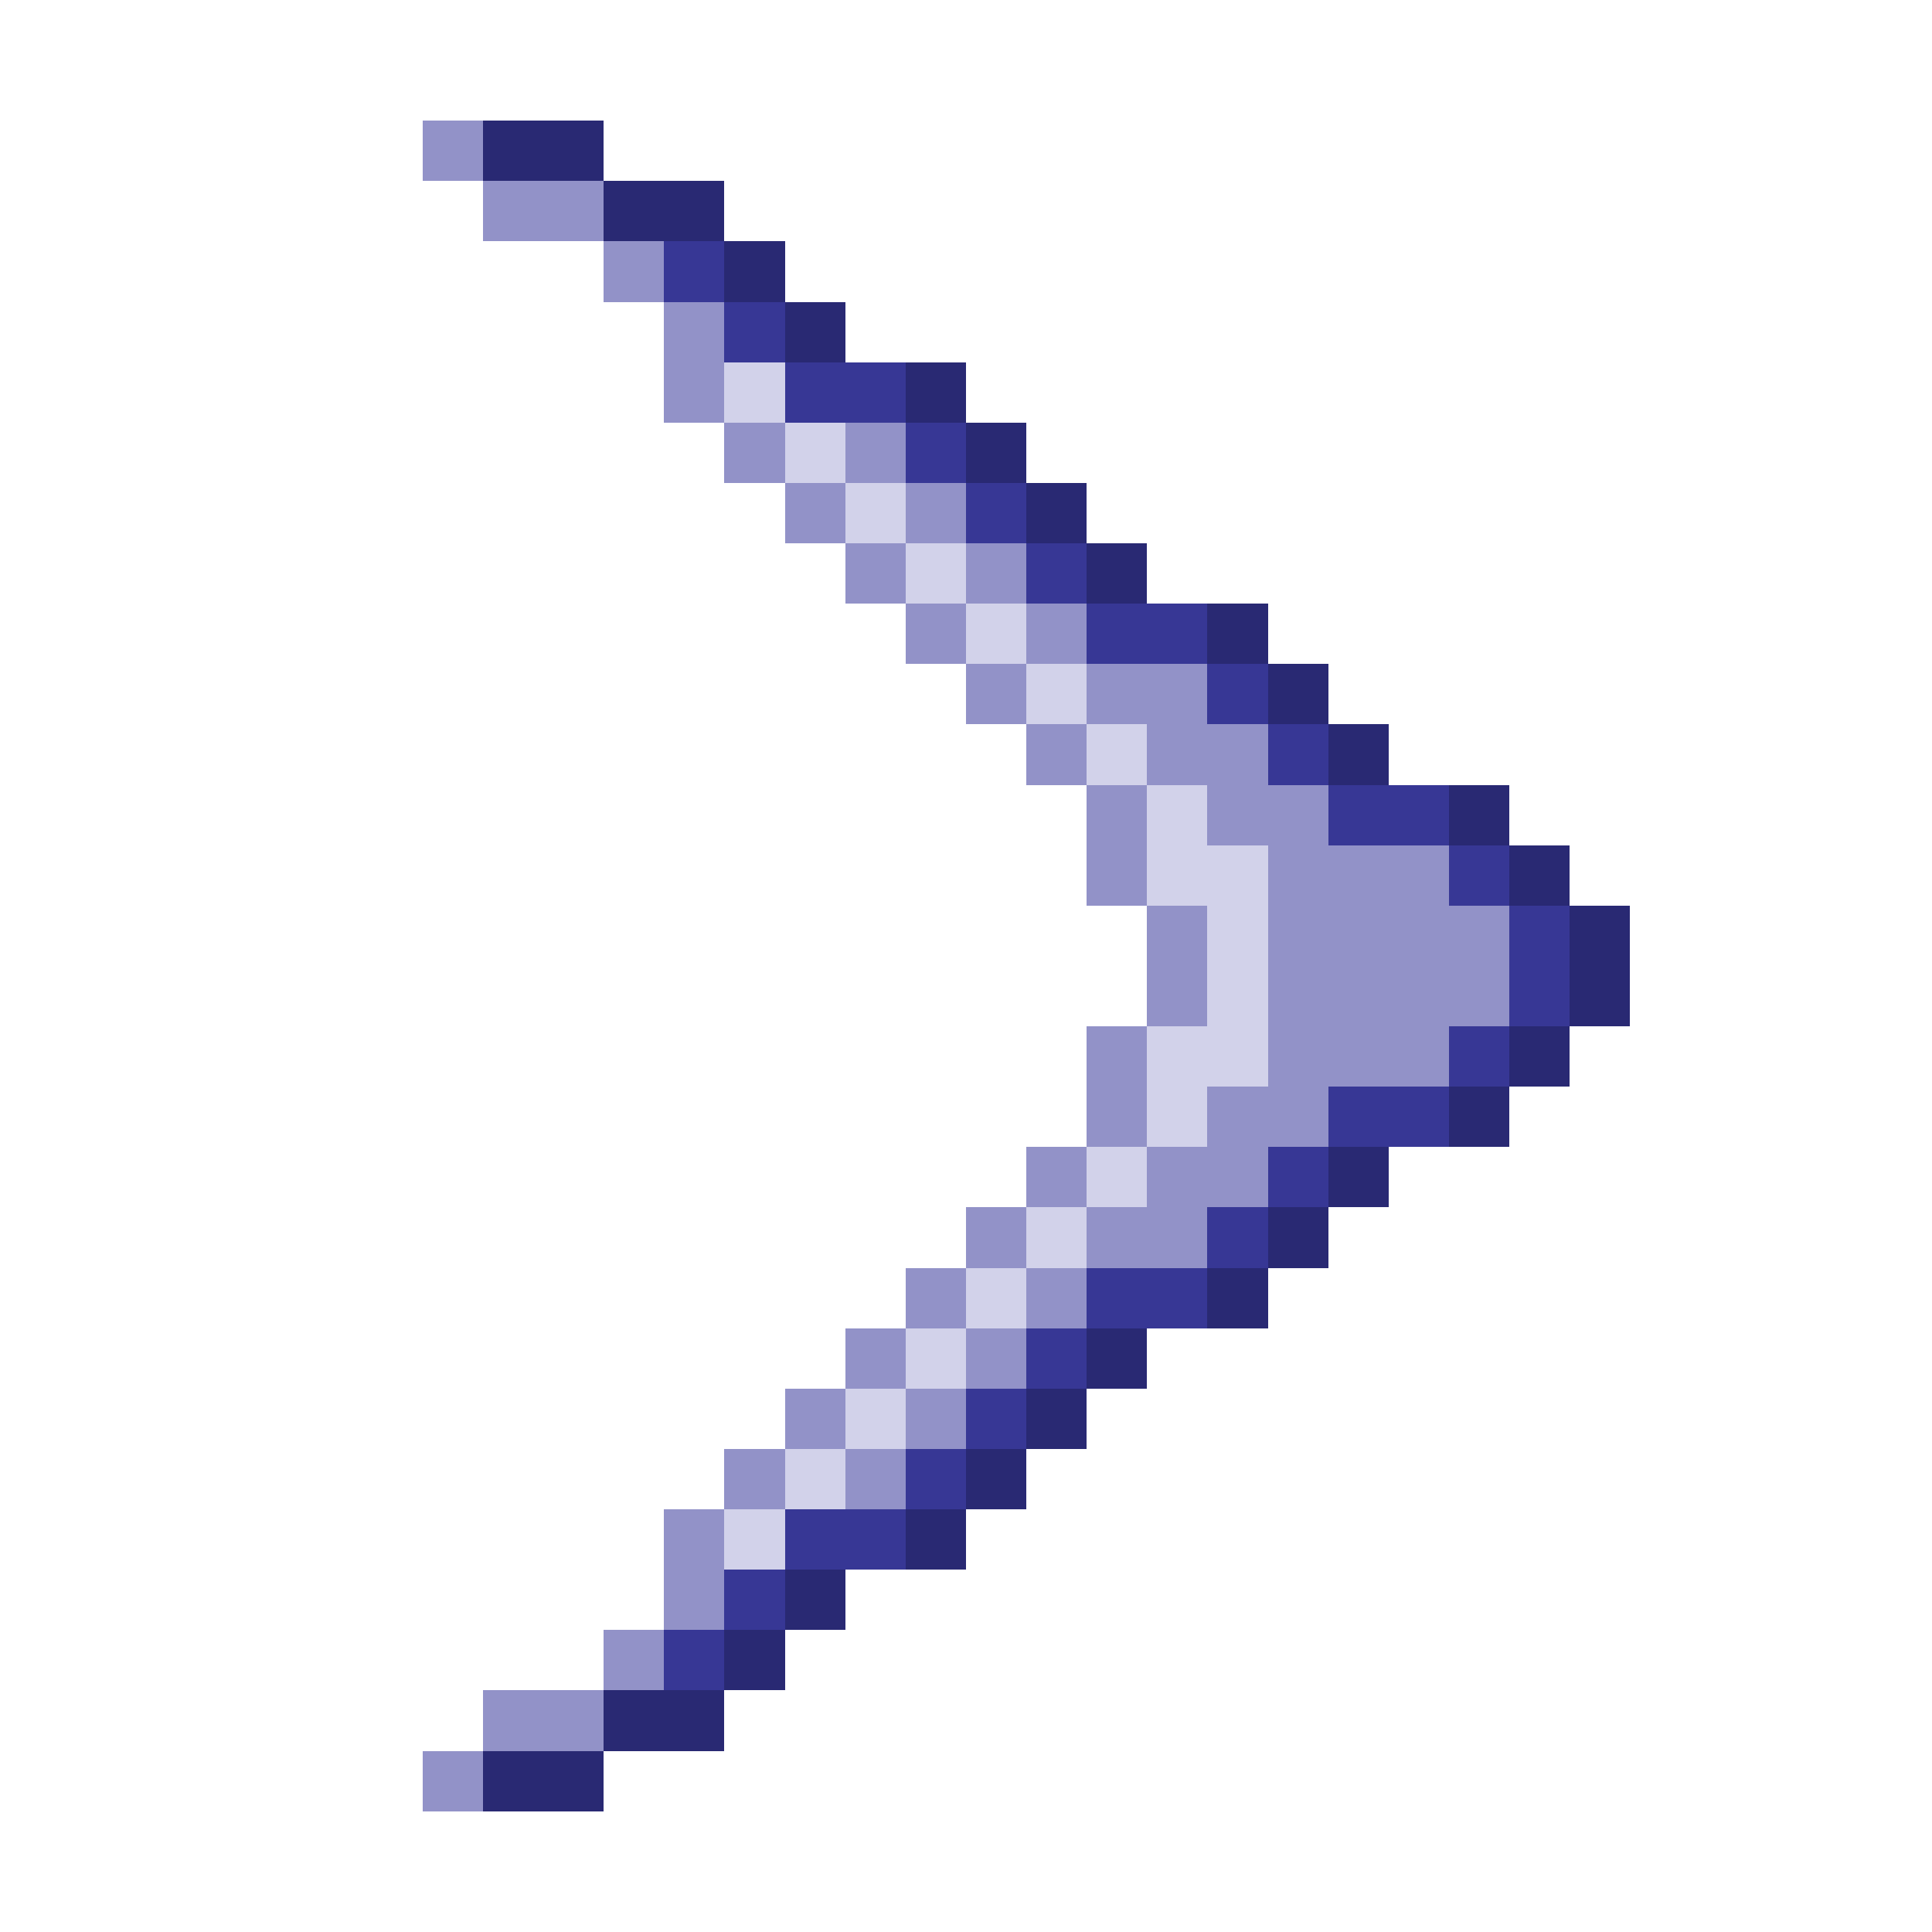
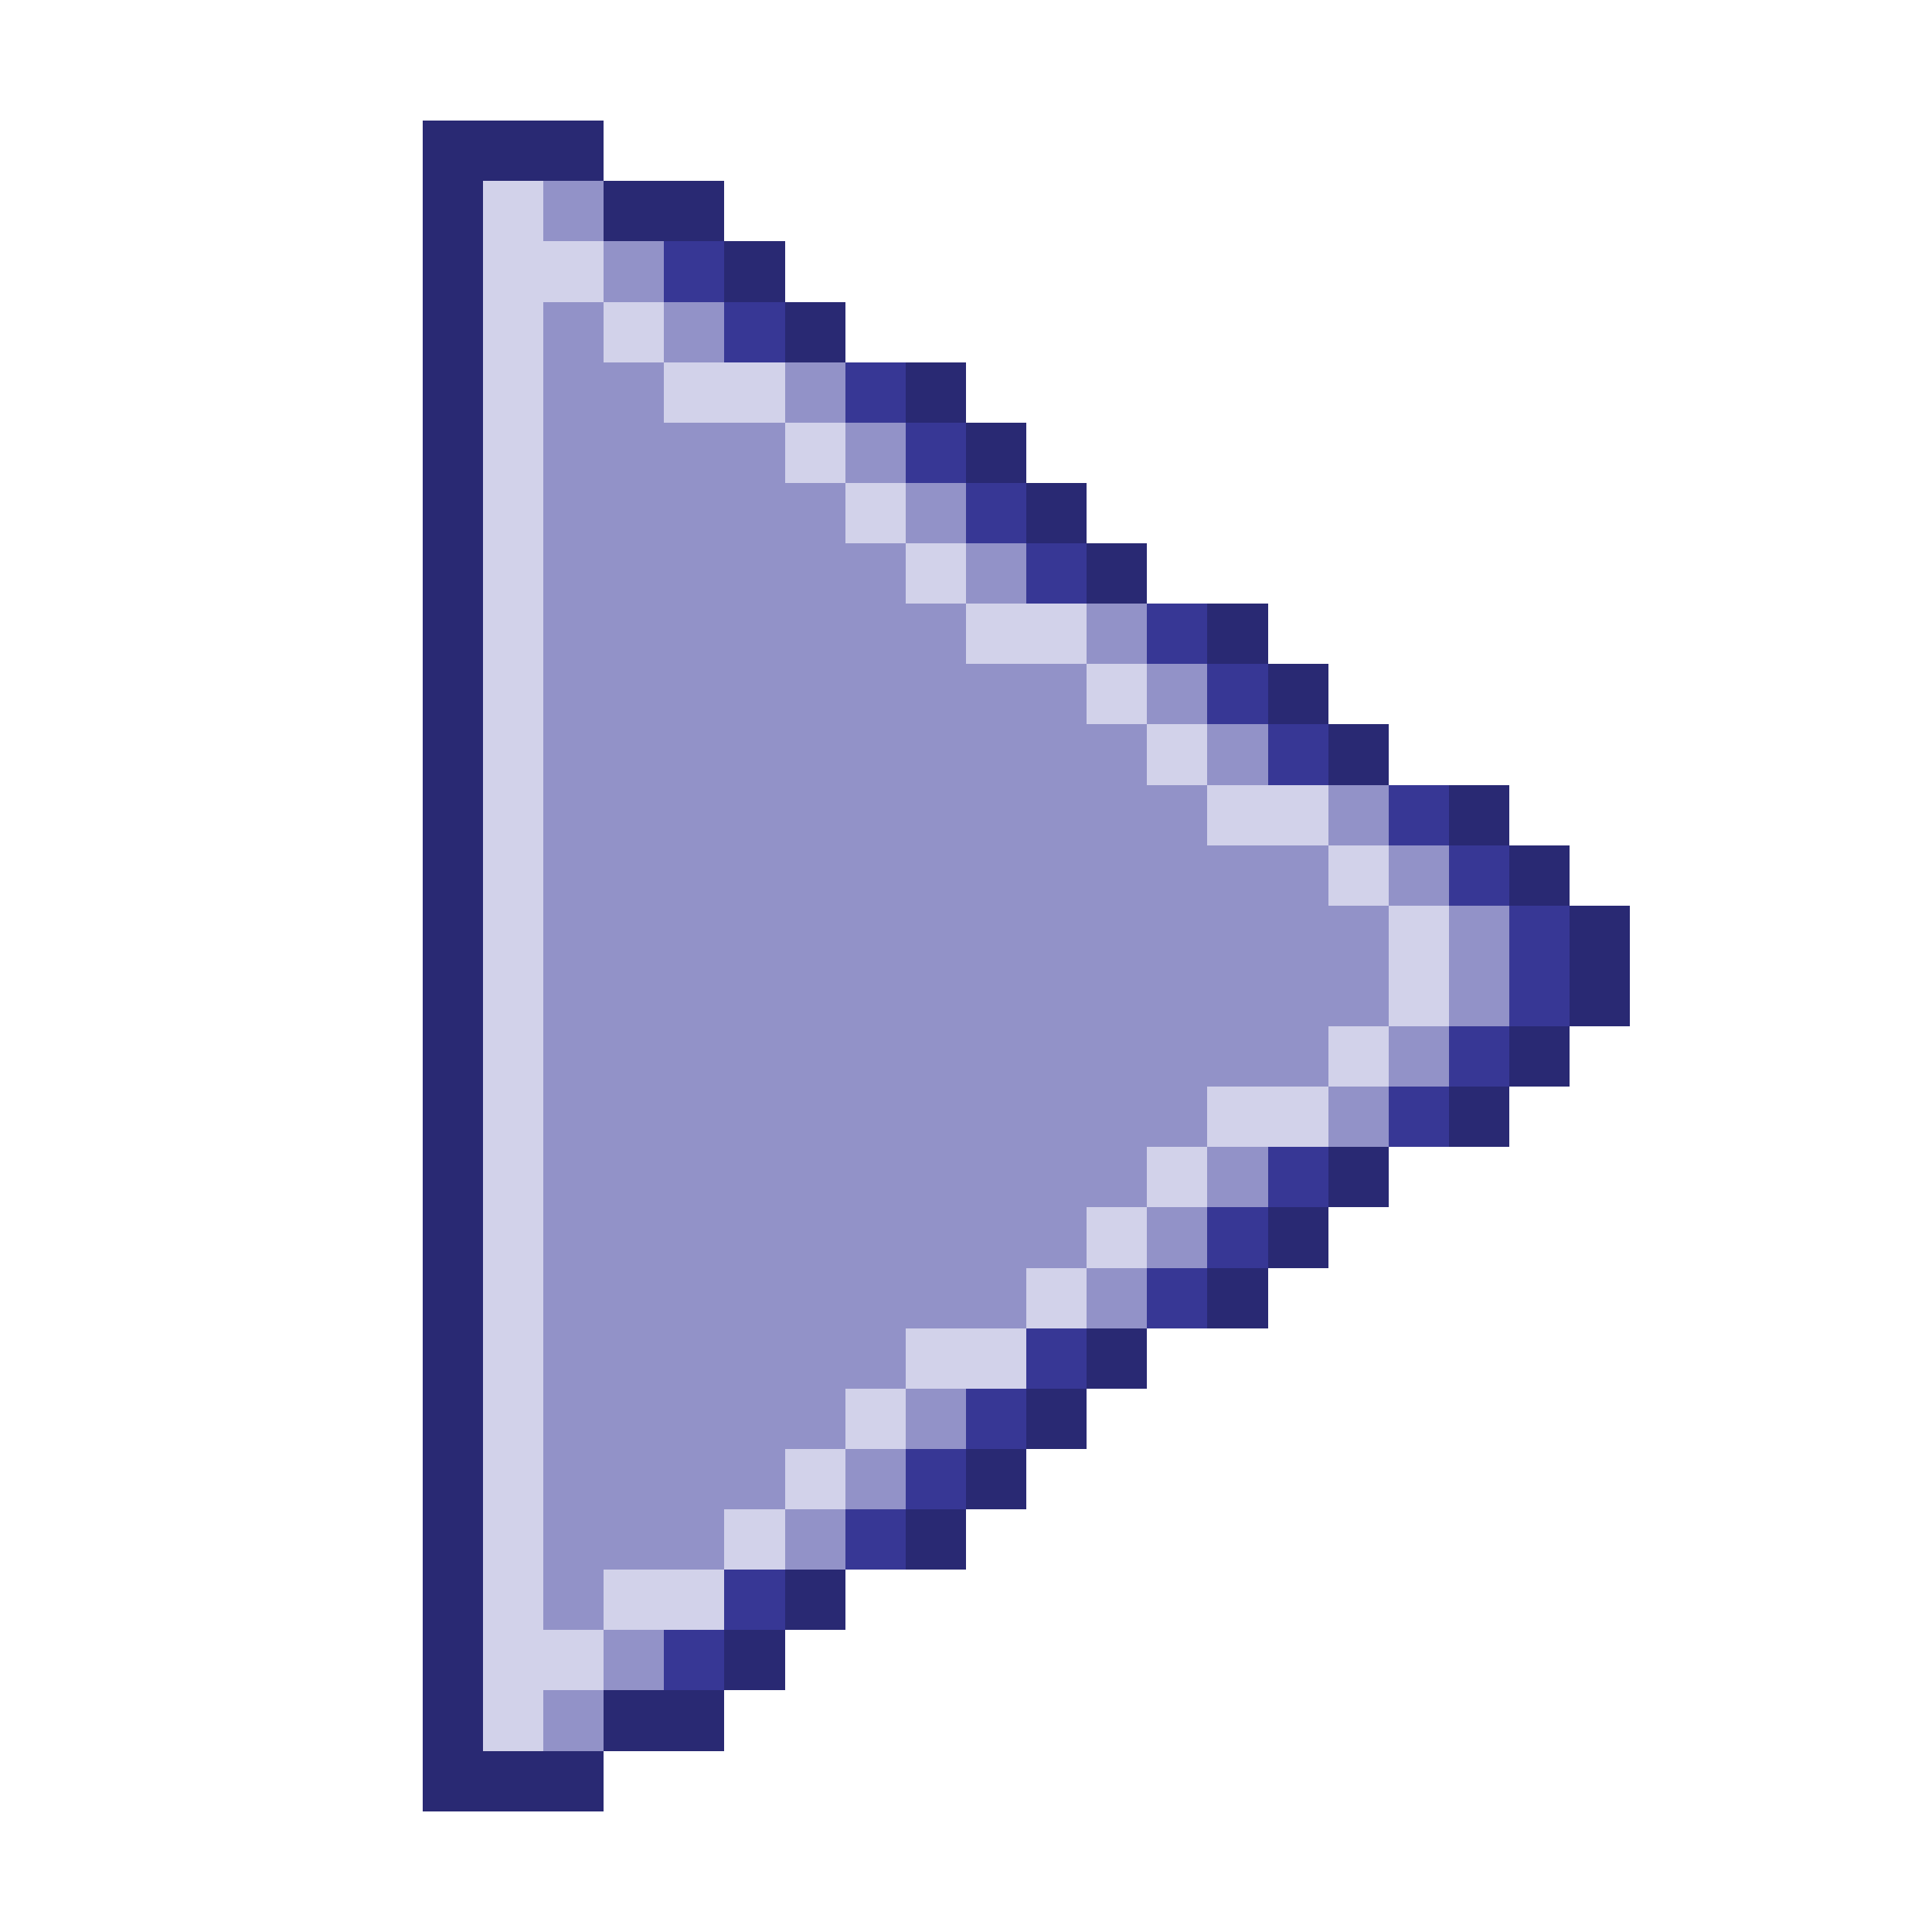
<svg xmlns="http://www.w3.org/2000/svg" version="1.1" width="32" height="32" shape-rendering="crispEdges">
-   <rect x="7" y="2" width="1" height="1" fill="#9292C8" />
+   <rect x="7" y="2" width="1" height="1" fill="#292973" />
  <rect x="8" y="2" width="1" height="1" fill="#292973" />
  <rect x="9" y="2" width="1" height="1" fill="#292973" />
-   <rect x="8" y="3" width="1" height="1" fill="#9292C8" />
+   <rect x="7" y="3" width="1" height="1" fill="#292973" />
+   <rect x="8" y="3" width="1" height="1" fill="#D2D2EA" />
  <rect x="9" y="3" width="1" height="1" fill="#9292C8" />
  <rect x="10" y="3" width="1" height="1" fill="#292973" />
  <rect x="11" y="3" width="1" height="1" fill="#292973" />
+   <rect x="7" y="4" width="1" height="1" fill="#292973" />
+   <rect x="8" y="4" width="1" height="1" fill="#D2D2EA" />
+   <rect x="9" y="4" width="1" height="1" fill="#D2D2EA" />
  <rect x="10" y="4" width="1" height="1" fill="#9292C8" />
  <rect x="11" y="4" width="1" height="1" fill="#373795" />
  <rect x="12" y="4" width="1" height="1" fill="#292973" />
+   <rect x="7" y="5" width="1" height="1" fill="#292973" />
+   <rect x="8" y="5" width="1" height="1" fill="#D2D2EA" />
+   <rect x="9" y="5" width="1" height="1" fill="#9292C8" />
+   <rect x="10" y="5" width="1" height="1" fill="#D2D2EA" />
  <rect x="11" y="5" width="1" height="1" fill="#9292C8" />
  <rect x="12" y="5" width="1" height="1" fill="#373795" />
  <rect x="13" y="5" width="1" height="1" fill="#292973" />
-   <rect x="11" y="6" width="1" height="1" fill="#9292C8" />
+   <rect x="7" y="6" width="1" height="1" fill="#292973" />
+   <rect x="8" y="6" width="1" height="1" fill="#D2D2EA" />
+   <rect x="9" y="6" width="1" height="1" fill="#9292C8" />
+   <rect x="10" y="6" width="1" height="1" fill="#9292C8" />
+   <rect x="11" y="6" width="1" height="1" fill="#D2D2EA" />
  <rect x="12" y="6" width="1" height="1" fill="#D2D2EA" />
-   <rect x="13" y="6" width="1" height="1" fill="#373795" />
+   <rect x="13" y="6" width="1" height="1" fill="#9292C8" />
  <rect x="14" y="6" width="1" height="1" fill="#373795" />
  <rect x="15" y="6" width="1" height="1" fill="#292973" />
+   <rect x="7" y="7" width="1" height="1" fill="#292973" />
+   <rect x="8" y="7" width="1" height="1" fill="#D2D2EA" />
+   <rect x="9" y="7" width="1" height="1" fill="#9292C8" />
+   <rect x="10" y="7" width="1" height="1" fill="#9292C8" />
+   <rect x="11" y="7" width="1" height="1" fill="#9292C8" />
  <rect x="12" y="7" width="1" height="1" fill="#9292C8" />
  <rect x="13" y="7" width="1" height="1" fill="#D2D2EA" />
  <rect x="14" y="7" width="1" height="1" fill="#9292C8" />
  <rect x="15" y="7" width="1" height="1" fill="#373795" />
  <rect x="16" y="7" width="1" height="1" fill="#292973" />
+   <rect x="7" y="8" width="1" height="1" fill="#292973" />
+   <rect x="8" y="8" width="1" height="1" fill="#D2D2EA" />
+   <rect x="9" y="8" width="1" height="1" fill="#9292C8" />
+   <rect x="10" y="8" width="1" height="1" fill="#9292C8" />
+   <rect x="11" y="8" width="1" height="1" fill="#9292C8" />
+   <rect x="12" y="8" width="1" height="1" fill="#9292C8" />
  <rect x="13" y="8" width="1" height="1" fill="#9292C8" />
  <rect x="14" y="8" width="1" height="1" fill="#D2D2EA" />
  <rect x="15" y="8" width="1" height="1" fill="#9292C8" />
  <rect x="16" y="8" width="1" height="1" fill="#373795" />
  <rect x="17" y="8" width="1" height="1" fill="#292973" />
+   <rect x="7" y="9" width="1" height="1" fill="#292973" />
+   <rect x="8" y="9" width="1" height="1" fill="#D2D2EA" />
+   <rect x="9" y="9" width="1" height="1" fill="#9292C8" />
+   <rect x="10" y="9" width="1" height="1" fill="#9292C8" />
+   <rect x="11" y="9" width="1" height="1" fill="#9292C8" />
+   <rect x="12" y="9" width="1" height="1" fill="#9292C8" />
+   <rect x="13" y="9" width="1" height="1" fill="#9292C8" />
  <rect x="14" y="9" width="1" height="1" fill="#9292C8" />
  <rect x="15" y="9" width="1" height="1" fill="#D2D2EA" />
  <rect x="16" y="9" width="1" height="1" fill="#9292C8" />
  <rect x="17" y="9" width="1" height="1" fill="#373795" />
  <rect x="18" y="9" width="1" height="1" fill="#292973" />
+   <rect x="7" y="10" width="1" height="1" fill="#292973" />
+   <rect x="8" y="10" width="1" height="1" fill="#D2D2EA" />
+   <rect x="9" y="10" width="1" height="1" fill="#9292C8" />
+   <rect x="10" y="10" width="1" height="1" fill="#9292C8" />
+   <rect x="11" y="10" width="1" height="1" fill="#9292C8" />
+   <rect x="12" y="10" width="1" height="1" fill="#9292C8" />
+   <rect x="13" y="10" width="1" height="1" fill="#9292C8" />
+   <rect x="14" y="10" width="1" height="1" fill="#9292C8" />
  <rect x="15" y="10" width="1" height="1" fill="#9292C8" />
  <rect x="16" y="10" width="1" height="1" fill="#D2D2EA" />
-   <rect x="17" y="10" width="1" height="1" fill="#9292C8" />
-   <rect x="18" y="10" width="1" height="1" fill="#373795" />
+   <rect x="17" y="10" width="1" height="1" fill="#D2D2EA" />
+   <rect x="18" y="10" width="1" height="1" fill="#9292C8" />
  <rect x="19" y="10" width="1" height="1" fill="#373795" />
  <rect x="20" y="10" width="1" height="1" fill="#292973" />
+   <rect x="7" y="11" width="1" height="1" fill="#292973" />
+   <rect x="8" y="11" width="1" height="1" fill="#D2D2EA" />
+   <rect x="9" y="11" width="1" height="1" fill="#9292C8" />
+   <rect x="10" y="11" width="1" height="1" fill="#9292C8" />
+   <rect x="11" y="11" width="1" height="1" fill="#9292C8" />
+   <rect x="12" y="11" width="1" height="1" fill="#9292C8" />
+   <rect x="13" y="11" width="1" height="1" fill="#9292C8" />
+   <rect x="14" y="11" width="1" height="1" fill="#9292C8" />
+   <rect x="15" y="11" width="1" height="1" fill="#9292C8" />
  <rect x="16" y="11" width="1" height="1" fill="#9292C8" />
-   <rect x="17" y="11" width="1" height="1" fill="#D2D2EA" />
-   <rect x="18" y="11" width="1" height="1" fill="#9292C8" />
+   <rect x="17" y="11" width="1" height="1" fill="#9292C8" />
+   <rect x="18" y="11" width="1" height="1" fill="#D2D2EA" />
  <rect x="19" y="11" width="1" height="1" fill="#9292C8" />
  <rect x="20" y="11" width="1" height="1" fill="#373795" />
  <rect x="21" y="11" width="1" height="1" fill="#292973" />
+   <rect x="7" y="12" width="1" height="1" fill="#292973" />
+   <rect x="8" y="12" width="1" height="1" fill="#D2D2EA" />
+   <rect x="9" y="12" width="1" height="1" fill="#9292C8" />
+   <rect x="10" y="12" width="1" height="1" fill="#9292C8" />
+   <rect x="11" y="12" width="1" height="1" fill="#9292C8" />
+   <rect x="12" y="12" width="1" height="1" fill="#9292C8" />
+   <rect x="13" y="12" width="1" height="1" fill="#9292C8" />
+   <rect x="14" y="12" width="1" height="1" fill="#9292C8" />
+   <rect x="15" y="12" width="1" height="1" fill="#9292C8" />
+   <rect x="16" y="12" width="1" height="1" fill="#9292C8" />
  <rect x="17" y="12" width="1" height="1" fill="#9292C8" />
-   <rect x="18" y="12" width="1" height="1" fill="#D2D2EA" />
-   <rect x="19" y="12" width="1" height="1" fill="#9292C8" />
+   <rect x="18" y="12" width="1" height="1" fill="#9292C8" />
+   <rect x="19" y="12" width="1" height="1" fill="#D2D2EA" />
  <rect x="20" y="12" width="1" height="1" fill="#9292C8" />
  <rect x="21" y="12" width="1" height="1" fill="#373795" />
  <rect x="22" y="12" width="1" height="1" fill="#292973" />
+   <rect x="7" y="13" width="1" height="1" fill="#292973" />
+   <rect x="8" y="13" width="1" height="1" fill="#D2D2EA" />
+   <rect x="9" y="13" width="1" height="1" fill="#9292C8" />
+   <rect x="10" y="13" width="1" height="1" fill="#9292C8" />
+   <rect x="11" y="13" width="1" height="1" fill="#9292C8" />
+   <rect x="12" y="13" width="1" height="1" fill="#9292C8" />
+   <rect x="13" y="13" width="1" height="1" fill="#9292C8" />
+   <rect x="14" y="13" width="1" height="1" fill="#9292C8" />
+   <rect x="15" y="13" width="1" height="1" fill="#9292C8" />
+   <rect x="16" y="13" width="1" height="1" fill="#9292C8" />
+   <rect x="17" y="13" width="1" height="1" fill="#9292C8" />
  <rect x="18" y="13" width="1" height="1" fill="#9292C8" />
-   <rect x="19" y="13" width="1" height="1" fill="#D2D2EA" />
-   <rect x="20" y="13" width="1" height="1" fill="#9292C8" />
-   <rect x="21" y="13" width="1" height="1" fill="#9292C8" />
-   <rect x="22" y="13" width="1" height="1" fill="#373795" />
+   <rect x="19" y="13" width="1" height="1" fill="#9292C8" />
+   <rect x="20" y="13" width="1" height="1" fill="#D2D2EA" />
+   <rect x="21" y="13" width="1" height="1" fill="#D2D2EA" />
+   <rect x="22" y="13" width="1" height="1" fill="#9292C8" />
  <rect x="23" y="13" width="1" height="1" fill="#373795" />
  <rect x="24" y="13" width="1" height="1" fill="#292973" />
+   <rect x="7" y="14" width="1" height="1" fill="#292973" />
+   <rect x="8" y="14" width="1" height="1" fill="#D2D2EA" />
+   <rect x="9" y="14" width="1" height="1" fill="#9292C8" />
+   <rect x="10" y="14" width="1" height="1" fill="#9292C8" />
+   <rect x="11" y="14" width="1" height="1" fill="#9292C8" />
+   <rect x="12" y="14" width="1" height="1" fill="#9292C8" />
+   <rect x="13" y="14" width="1" height="1" fill="#9292C8" />
+   <rect x="14" y="14" width="1" height="1" fill="#9292C8" />
+   <rect x="15" y="14" width="1" height="1" fill="#9292C8" />
+   <rect x="16" y="14" width="1" height="1" fill="#9292C8" />
+   <rect x="17" y="14" width="1" height="1" fill="#9292C8" />
  <rect x="18" y="14" width="1" height="1" fill="#9292C8" />
-   <rect x="19" y="14" width="1" height="1" fill="#D2D2EA" />
-   <rect x="20" y="14" width="1" height="1" fill="#D2D2EA" />
+   <rect x="19" y="14" width="1" height="1" fill="#9292C8" />
+   <rect x="20" y="14" width="1" height="1" fill="#9292C8" />
  <rect x="21" y="14" width="1" height="1" fill="#9292C8" />
-   <rect x="22" y="14" width="1" height="1" fill="#9292C8" />
+   <rect x="22" y="14" width="1" height="1" fill="#D2D2EA" />
  <rect x="23" y="14" width="1" height="1" fill="#9292C8" />
  <rect x="24" y="14" width="1" height="1" fill="#373795" />
  <rect x="25" y="14" width="1" height="1" fill="#292973" />
+   <rect x="7" y="15" width="1" height="1" fill="#292973" />
+   <rect x="8" y="15" width="1" height="1" fill="#D2D2EA" />
+   <rect x="9" y="15" width="1" height="1" fill="#9292C8" />
+   <rect x="10" y="15" width="1" height="1" fill="#9292C8" />
+   <rect x="11" y="15" width="1" height="1" fill="#9292C8" />
+   <rect x="12" y="15" width="1" height="1" fill="#9292C8" />
+   <rect x="13" y="15" width="1" height="1" fill="#9292C8" />
+   <rect x="14" y="15" width="1" height="1" fill="#9292C8" />
+   <rect x="15" y="15" width="1" height="1" fill="#9292C8" />
+   <rect x="16" y="15" width="1" height="1" fill="#9292C8" />
+   <rect x="17" y="15" width="1" height="1" fill="#9292C8" />
+   <rect x="18" y="15" width="1" height="1" fill="#9292C8" />
  <rect x="19" y="15" width="1" height="1" fill="#9292C8" />
-   <rect x="20" y="15" width="1" height="1" fill="#D2D2EA" />
+   <rect x="20" y="15" width="1" height="1" fill="#9292C8" />
  <rect x="21" y="15" width="1" height="1" fill="#9292C8" />
  <rect x="22" y="15" width="1" height="1" fill="#9292C8" />
-   <rect x="23" y="15" width="1" height="1" fill="#9292C8" />
+   <rect x="23" y="15" width="1" height="1" fill="#D2D2EA" />
  <rect x="24" y="15" width="1" height="1" fill="#9292C8" />
  <rect x="25" y="15" width="1" height="1" fill="#373795" />
  <rect x="26" y="15" width="1" height="1" fill="#292973" />
+   <rect x="7" y="16" width="1" height="1" fill="#292973" />
+   <rect x="8" y="16" width="1" height="1" fill="#D2D2EA" />
+   <rect x="9" y="16" width="1" height="1" fill="#9292C8" />
+   <rect x="10" y="16" width="1" height="1" fill="#9292C8" />
+   <rect x="11" y="16" width="1" height="1" fill="#9292C8" />
+   <rect x="12" y="16" width="1" height="1" fill="#9292C8" />
+   <rect x="13" y="16" width="1" height="1" fill="#9292C8" />
+   <rect x="14" y="16" width="1" height="1" fill="#9292C8" />
+   <rect x="15" y="16" width="1" height="1" fill="#9292C8" />
+   <rect x="16" y="16" width="1" height="1" fill="#9292C8" />
+   <rect x="17" y="16" width="1" height="1" fill="#9292C8" />
+   <rect x="18" y="16" width="1" height="1" fill="#9292C8" />
  <rect x="19" y="16" width="1" height="1" fill="#9292C8" />
-   <rect x="20" y="16" width="1" height="1" fill="#D2D2EA" />
+   <rect x="20" y="16" width="1" height="1" fill="#9292C8" />
  <rect x="21" y="16" width="1" height="1" fill="#9292C8" />
  <rect x="22" y="16" width="1" height="1" fill="#9292C8" />
-   <rect x="23" y="16" width="1" height="1" fill="#9292C8" />
+   <rect x="23" y="16" width="1" height="1" fill="#D2D2EA" />
  <rect x="24" y="16" width="1" height="1" fill="#9292C8" />
  <rect x="25" y="16" width="1" height="1" fill="#373795" />
  <rect x="26" y="16" width="1" height="1" fill="#292973" />
+   <rect x="7" y="17" width="1" height="1" fill="#292973" />
+   <rect x="8" y="17" width="1" height="1" fill="#D2D2EA" />
+   <rect x="9" y="17" width="1" height="1" fill="#9292C8" />
+   <rect x="10" y="17" width="1" height="1" fill="#9292C8" />
+   <rect x="11" y="17" width="1" height="1" fill="#9292C8" />
+   <rect x="12" y="17" width="1" height="1" fill="#9292C8" />
+   <rect x="13" y="17" width="1" height="1" fill="#9292C8" />
+   <rect x="14" y="17" width="1" height="1" fill="#9292C8" />
+   <rect x="15" y="17" width="1" height="1" fill="#9292C8" />
+   <rect x="16" y="17" width="1" height="1" fill="#9292C8" />
+   <rect x="17" y="17" width="1" height="1" fill="#9292C8" />
  <rect x="18" y="17" width="1" height="1" fill="#9292C8" />
-   <rect x="19" y="17" width="1" height="1" fill="#D2D2EA" />
-   <rect x="20" y="17" width="1" height="1" fill="#D2D2EA" />
+   <rect x="19" y="17" width="1" height="1" fill="#9292C8" />
+   <rect x="20" y="17" width="1" height="1" fill="#9292C8" />
  <rect x="21" y="17" width="1" height="1" fill="#9292C8" />
-   <rect x="22" y="17" width="1" height="1" fill="#9292C8" />
+   <rect x="22" y="17" width="1" height="1" fill="#D2D2EA" />
  <rect x="23" y="17" width="1" height="1" fill="#9292C8" />
  <rect x="24" y="17" width="1" height="1" fill="#373795" />
  <rect x="25" y="17" width="1" height="1" fill="#292973" />
+   <rect x="7" y="18" width="1" height="1" fill="#292973" />
+   <rect x="8" y="18" width="1" height="1" fill="#D2D2EA" />
+   <rect x="9" y="18" width="1" height="1" fill="#9292C8" />
+   <rect x="10" y="18" width="1" height="1" fill="#9292C8" />
+   <rect x="11" y="18" width="1" height="1" fill="#9292C8" />
+   <rect x="12" y="18" width="1" height="1" fill="#9292C8" />
+   <rect x="13" y="18" width="1" height="1" fill="#9292C8" />
+   <rect x="14" y="18" width="1" height="1" fill="#9292C8" />
+   <rect x="15" y="18" width="1" height="1" fill="#9292C8" />
+   <rect x="16" y="18" width="1" height="1" fill="#9292C8" />
+   <rect x="17" y="18" width="1" height="1" fill="#9292C8" />
  <rect x="18" y="18" width="1" height="1" fill="#9292C8" />
-   <rect x="19" y="18" width="1" height="1" fill="#D2D2EA" />
-   <rect x="20" y="18" width="1" height="1" fill="#9292C8" />
-   <rect x="21" y="18" width="1" height="1" fill="#9292C8" />
-   <rect x="22" y="18" width="1" height="1" fill="#373795" />
+   <rect x="19" y="18" width="1" height="1" fill="#9292C8" />
+   <rect x="20" y="18" width="1" height="1" fill="#D2D2EA" />
+   <rect x="21" y="18" width="1" height="1" fill="#D2D2EA" />
+   <rect x="22" y="18" width="1" height="1" fill="#9292C8" />
  <rect x="23" y="18" width="1" height="1" fill="#373795" />
  <rect x="24" y="18" width="1" height="1" fill="#292973" />
+   <rect x="7" y="19" width="1" height="1" fill="#292973" />
+   <rect x="8" y="19" width="1" height="1" fill="#D2D2EA" />
+   <rect x="9" y="19" width="1" height="1" fill="#9292C8" />
+   <rect x="10" y="19" width="1" height="1" fill="#9292C8" />
+   <rect x="11" y="19" width="1" height="1" fill="#9292C8" />
+   <rect x="12" y="19" width="1" height="1" fill="#9292C8" />
+   <rect x="13" y="19" width="1" height="1" fill="#9292C8" />
+   <rect x="14" y="19" width="1" height="1" fill="#9292C8" />
+   <rect x="15" y="19" width="1" height="1" fill="#9292C8" />
+   <rect x="16" y="19" width="1" height="1" fill="#9292C8" />
  <rect x="17" y="19" width="1" height="1" fill="#9292C8" />
-   <rect x="18" y="19" width="1" height="1" fill="#D2D2EA" />
-   <rect x="19" y="19" width="1" height="1" fill="#9292C8" />
+   <rect x="18" y="19" width="1" height="1" fill="#9292C8" />
+   <rect x="19" y="19" width="1" height="1" fill="#D2D2EA" />
  <rect x="20" y="19" width="1" height="1" fill="#9292C8" />
  <rect x="21" y="19" width="1" height="1" fill="#373795" />
  <rect x="22" y="19" width="1" height="1" fill="#292973" />
+   <rect x="7" y="20" width="1" height="1" fill="#292973" />
+   <rect x="8" y="20" width="1" height="1" fill="#D2D2EA" />
+   <rect x="9" y="20" width="1" height="1" fill="#9292C8" />
+   <rect x="10" y="20" width="1" height="1" fill="#9292C8" />
+   <rect x="11" y="20" width="1" height="1" fill="#9292C8" />
+   <rect x="12" y="20" width="1" height="1" fill="#9292C8" />
+   <rect x="13" y="20" width="1" height="1" fill="#9292C8" />
+   <rect x="14" y="20" width="1" height="1" fill="#9292C8" />
+   <rect x="15" y="20" width="1" height="1" fill="#9292C8" />
  <rect x="16" y="20" width="1" height="1" fill="#9292C8" />
-   <rect x="17" y="20" width="1" height="1" fill="#D2D2EA" />
-   <rect x="18" y="20" width="1" height="1" fill="#9292C8" />
+   <rect x="17" y="20" width="1" height="1" fill="#9292C8" />
+   <rect x="18" y="20" width="1" height="1" fill="#D2D2EA" />
  <rect x="19" y="20" width="1" height="1" fill="#9292C8" />
  <rect x="20" y="20" width="1" height="1" fill="#373795" />
  <rect x="21" y="20" width="1" height="1" fill="#292973" />
+   <rect x="7" y="21" width="1" height="1" fill="#292973" />
+   <rect x="8" y="21" width="1" height="1" fill="#D2D2EA" />
+   <rect x="9" y="21" width="1" height="1" fill="#9292C8" />
+   <rect x="10" y="21" width="1" height="1" fill="#9292C8" />
+   <rect x="11" y="21" width="1" height="1" fill="#9292C8" />
+   <rect x="12" y="21" width="1" height="1" fill="#9292C8" />
+   <rect x="13" y="21" width="1" height="1" fill="#9292C8" />
+   <rect x="14" y="21" width="1" height="1" fill="#9292C8" />
  <rect x="15" y="21" width="1" height="1" fill="#9292C8" />
-   <rect x="16" y="21" width="1" height="1" fill="#D2D2EA" />
-   <rect x="17" y="21" width="1" height="1" fill="#9292C8" />
-   <rect x="18" y="21" width="1" height="1" fill="#373795" />
+   <rect x="16" y="21" width="1" height="1" fill="#9292C8" />
+   <rect x="17" y="21" width="1" height="1" fill="#D2D2EA" />
+   <rect x="18" y="21" width="1" height="1" fill="#9292C8" />
  <rect x="19" y="21" width="1" height="1" fill="#373795" />
  <rect x="20" y="21" width="1" height="1" fill="#292973" />
+   <rect x="7" y="22" width="1" height="1" fill="#292973" />
+   <rect x="8" y="22" width="1" height="1" fill="#D2D2EA" />
+   <rect x="9" y="22" width="1" height="1" fill="#9292C8" />
+   <rect x="10" y="22" width="1" height="1" fill="#9292C8" />
+   <rect x="11" y="22" width="1" height="1" fill="#9292C8" />
+   <rect x="12" y="22" width="1" height="1" fill="#9292C8" />
+   <rect x="13" y="22" width="1" height="1" fill="#9292C8" />
  <rect x="14" y="22" width="1" height="1" fill="#9292C8" />
  <rect x="15" y="22" width="1" height="1" fill="#D2D2EA" />
-   <rect x="16" y="22" width="1" height="1" fill="#9292C8" />
+   <rect x="16" y="22" width="1" height="1" fill="#D2D2EA" />
  <rect x="17" y="22" width="1" height="1" fill="#373795" />
  <rect x="18" y="22" width="1" height="1" fill="#292973" />
+   <rect x="7" y="23" width="1" height="1" fill="#292973" />
+   <rect x="8" y="23" width="1" height="1" fill="#D2D2EA" />
+   <rect x="9" y="23" width="1" height="1" fill="#9292C8" />
+   <rect x="10" y="23" width="1" height="1" fill="#9292C8" />
+   <rect x="11" y="23" width="1" height="1" fill="#9292C8" />
+   <rect x="12" y="23" width="1" height="1" fill="#9292C8" />
  <rect x="13" y="23" width="1" height="1" fill="#9292C8" />
  <rect x="14" y="23" width="1" height="1" fill="#D2D2EA" />
  <rect x="15" y="23" width="1" height="1" fill="#9292C8" />
  <rect x="16" y="23" width="1" height="1" fill="#373795" />
  <rect x="17" y="23" width="1" height="1" fill="#292973" />
+   <rect x="7" y="24" width="1" height="1" fill="#292973" />
+   <rect x="8" y="24" width="1" height="1" fill="#D2D2EA" />
+   <rect x="9" y="24" width="1" height="1" fill="#9292C8" />
+   <rect x="10" y="24" width="1" height="1" fill="#9292C8" />
+   <rect x="11" y="24" width="1" height="1" fill="#9292C8" />
  <rect x="12" y="24" width="1" height="1" fill="#9292C8" />
  <rect x="13" y="24" width="1" height="1" fill="#D2D2EA" />
  <rect x="14" y="24" width="1" height="1" fill="#9292C8" />
  <rect x="15" y="24" width="1" height="1" fill="#373795" />
  <rect x="16" y="24" width="1" height="1" fill="#292973" />
+   <rect x="7" y="25" width="1" height="1" fill="#292973" />
+   <rect x="8" y="25" width="1" height="1" fill="#D2D2EA" />
+   <rect x="9" y="25" width="1" height="1" fill="#9292C8" />
+   <rect x="10" y="25" width="1" height="1" fill="#9292C8" />
  <rect x="11" y="25" width="1" height="1" fill="#9292C8" />
  <rect x="12" y="25" width="1" height="1" fill="#D2D2EA" />
-   <rect x="13" y="25" width="1" height="1" fill="#373795" />
+   <rect x="13" y="25" width="1" height="1" fill="#9292C8" />
  <rect x="14" y="25" width="1" height="1" fill="#373795" />
  <rect x="15" y="25" width="1" height="1" fill="#292973" />
-   <rect x="11" y="26" width="1" height="1" fill="#9292C8" />
+   <rect x="7" y="26" width="1" height="1" fill="#292973" />
+   <rect x="8" y="26" width="1" height="1" fill="#D2D2EA" />
+   <rect x="9" y="26" width="1" height="1" fill="#9292C8" />
+   <rect x="10" y="26" width="1" height="1" fill="#D2D2EA" />
+   <rect x="11" y="26" width="1" height="1" fill="#D2D2EA" />
  <rect x="12" y="26" width="1" height="1" fill="#373795" />
  <rect x="13" y="26" width="1" height="1" fill="#292973" />
+   <rect x="7" y="27" width="1" height="1" fill="#292973" />
+   <rect x="8" y="27" width="1" height="1" fill="#D2D2EA" />
+   <rect x="9" y="27" width="1" height="1" fill="#D2D2EA" />
  <rect x="10" y="27" width="1" height="1" fill="#9292C8" />
  <rect x="11" y="27" width="1" height="1" fill="#373795" />
  <rect x="12" y="27" width="1" height="1" fill="#292973" />
-   <rect x="8" y="28" width="1" height="1" fill="#9292C8" />
+   <rect x="7" y="28" width="1" height="1" fill="#292973" />
+   <rect x="8" y="28" width="1" height="1" fill="#D2D2EA" />
  <rect x="9" y="28" width="1" height="1" fill="#9292C8" />
  <rect x="10" y="28" width="1" height="1" fill="#292973" />
  <rect x="11" y="28" width="1" height="1" fill="#292973" />
-   <rect x="7" y="29" width="1" height="1" fill="#9292C8" />
+   <rect x="7" y="29" width="1" height="1" fill="#292973" />
  <rect x="8" y="29" width="1" height="1" fill="#292973" />
  <rect x="9" y="29" width="1" height="1" fill="#292973" />
</svg>
